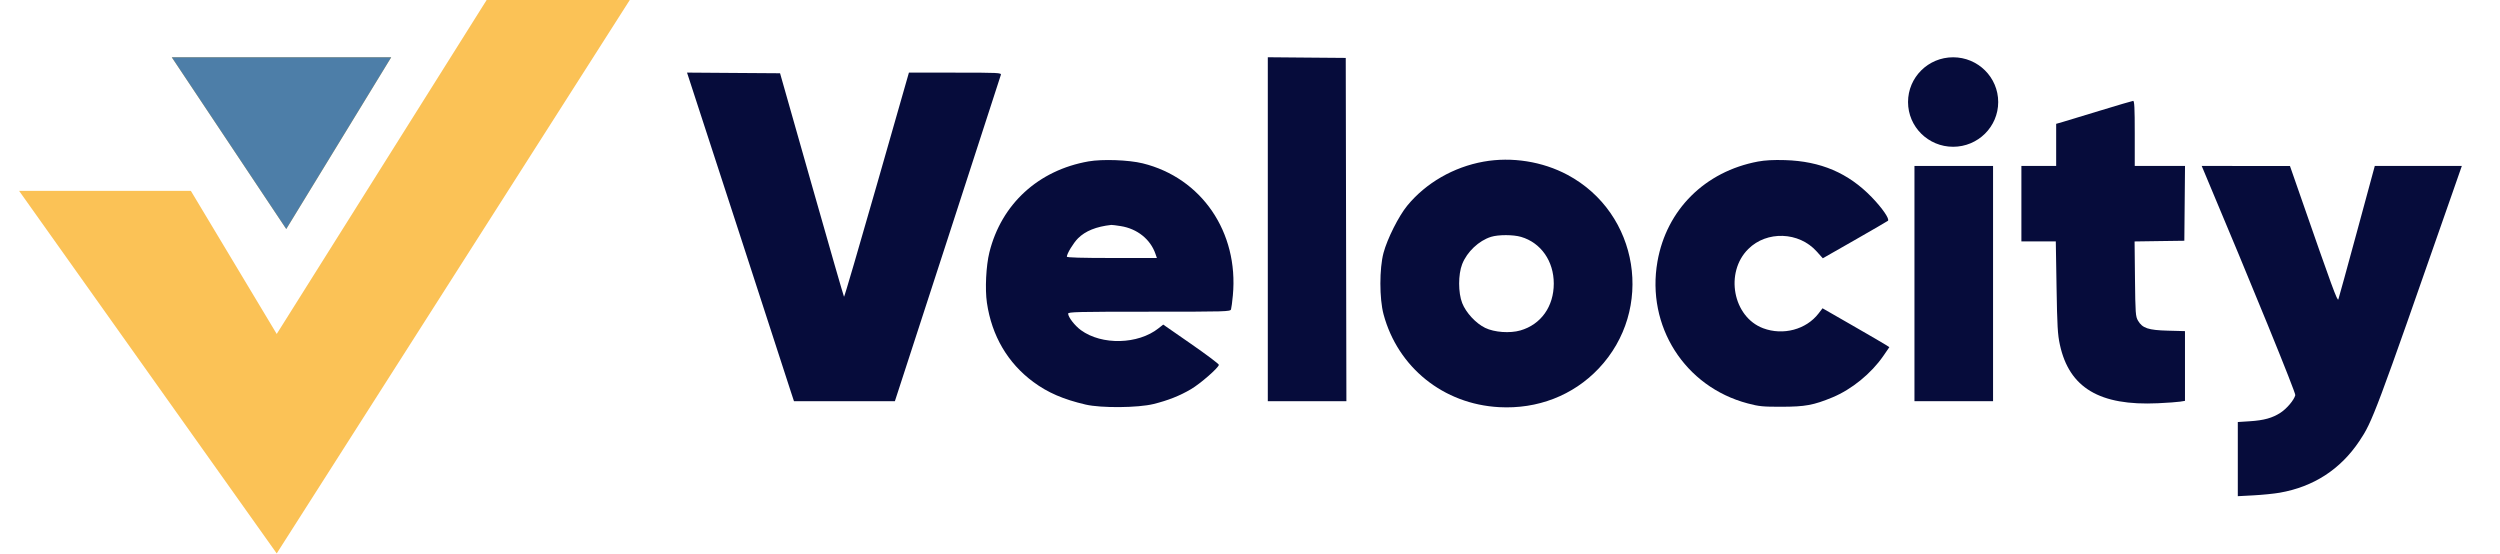
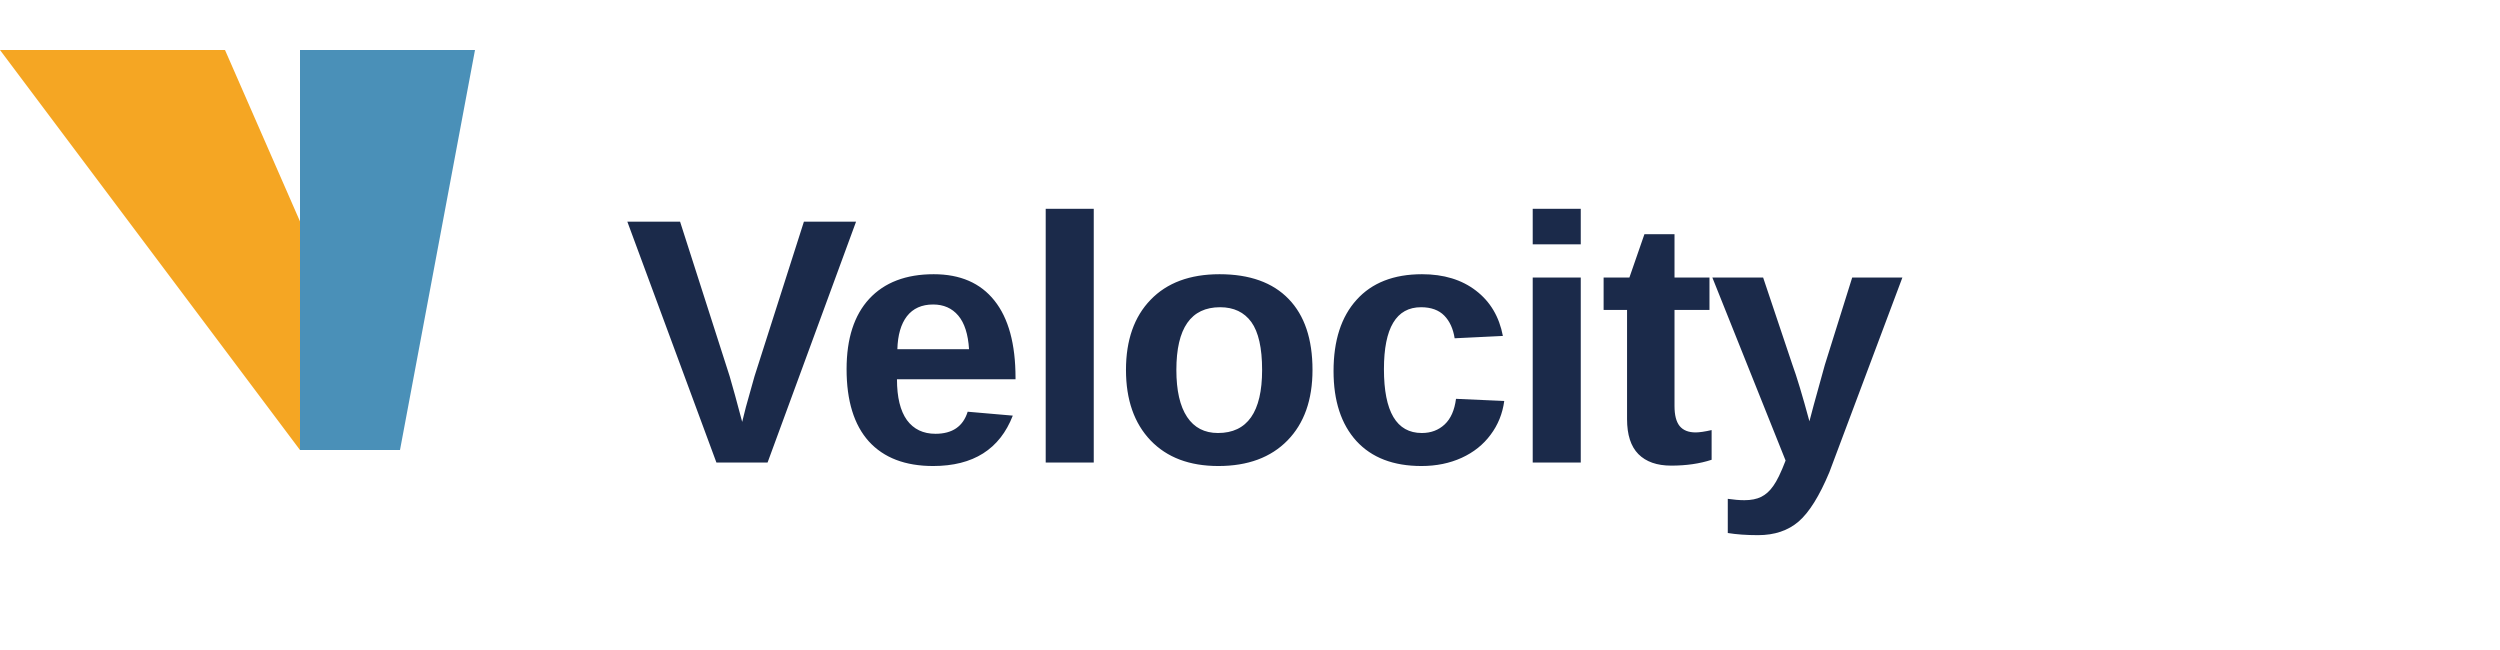
- <svg xmlns="http://www.w3.org/2000/svg" width="131" height="29" viewBox="0 0 131 29" fill="none">
-   <path d="M20.5 3H9L15 12L20.5 3Z" fill="#FBC256" />
-   <path d="M10 10H1L14.5 29L33 0H25.5L14.5 17.5L10 10Z" fill="#FBC256" />
-   <path d="M20.5 3H9L15 12L20.5 3Z" fill="#4D7EA8" />
-   <path d="M104.706 5.347C104.706 6.642 103.648 7.691 102.343 7.691C101.038 7.691 99.981 6.642 99.981 5.347C99.981 4.052 101.038 3.002 102.343 3.002C103.648 3.002 104.706 4.052 104.706 5.347Z" fill="#060C3B" />
-   <path d="M100.318 14.859V21.022H102.377H104.436V14.859V8.696H102.377H100.318V14.859Z" fill="#060C3B" />
-   <path d="M110.072 5.788C109.181 6.061 108.293 6.33 108.098 6.387L107.743 6.489V7.593V8.696H106.832H105.921V10.672V12.649H106.822H107.724L107.763 15.043C107.796 17.082 107.822 17.531 107.937 18.06C108.425 20.32 110.021 21.273 113.076 21.13C113.577 21.107 114.101 21.069 114.24 21.046L114.493 21.005V19.178V17.351L113.599 17.327C112.569 17.3 112.262 17.197 112.031 16.802C111.904 16.584 111.893 16.433 111.873 14.61L111.852 12.652L113.155 12.633L114.459 12.615L114.477 10.656L114.495 8.696H113.178H111.861V6.988C111.861 5.662 111.842 5.281 111.776 5.286C111.73 5.29 110.963 5.516 110.072 5.788Z" fill="#060C3B" />
-   <path d="M115.475 8.947C117.992 14.92 120.304 20.587 120.274 20.707C120.21 20.959 119.836 21.405 119.506 21.622C119.08 21.902 118.63 22.027 117.885 22.074L117.261 22.114V24.057V26L118.088 25.956C118.542 25.932 119.158 25.87 119.456 25.818C121.23 25.508 122.636 24.598 123.629 23.115C124.32 22.083 124.444 21.753 128.503 10.12L129 8.696H126.719H124.439L123.509 12.126C122.997 14.012 122.557 15.614 122.53 15.686C122.483 15.812 122.21 15.069 120.513 10.187L119.994 8.698L117.682 8.697L115.369 8.696L115.475 8.947Z" fill="#060C3B" />
-   <path d="M92.118 8.465C89.341 8.986 87.328 10.987 86.851 13.703C86.257 17.086 88.277 20.264 91.577 21.138C92.181 21.298 92.369 21.316 93.366 21.314C94.591 21.312 95.031 21.231 96.019 20.823C97.027 20.406 98.05 19.573 98.685 18.653L99.002 18.192L98.848 18.091C98.764 18.035 97.976 17.576 97.098 17.071L95.501 16.154L95.292 16.426C94.644 17.269 93.435 17.592 92.389 17.2C90.806 16.607 90.369 14.281 91.609 13.048C92.58 12.081 94.263 12.14 95.191 13.173L95.515 13.534L97.191 12.578C98.113 12.051 98.894 11.598 98.927 11.57C99.029 11.482 98.635 10.908 98.079 10.333C96.851 9.064 95.406 8.447 93.534 8.39C92.933 8.372 92.487 8.396 92.118 8.465Z" fill="#060C3B" />
-   <path fill-rule="evenodd" clip-rule="evenodd" d="M77.741 8.47C76.169 8.751 74.716 9.588 73.742 10.774C73.291 11.323 72.694 12.511 72.496 13.251C72.277 14.075 72.278 15.646 72.497 16.467C73.245 19.254 75.636 21.177 78.555 21.335C80.568 21.445 82.43 20.723 83.767 19.314C86.7 16.223 85.89 11.171 82.141 9.164C80.826 8.46 79.215 8.206 77.741 8.47ZM81.418 14.859C81.418 13.68 80.745 12.719 79.705 12.413C79.296 12.292 78.516 12.291 78.133 12.41C77.492 12.609 76.871 13.195 76.618 13.841C76.406 14.382 76.406 15.337 76.619 15.881C76.817 16.385 77.334 16.943 77.821 17.18C78.304 17.415 79.119 17.474 79.669 17.315C80.748 17.003 81.418 16.061 81.418 14.859Z" fill="#060C3B" />
-   <path d="M66.433 12.011V21.022H68.492H70.551L70.534 12.029L70.517 3.035L68.475 3.018L66.433 3V12.011Z" fill="#060C3B" />
-   <path fill-rule="evenodd" clip-rule="evenodd" d="M57.039 8.457C54.409 8.919 52.475 10.692 51.845 13.218C51.669 13.926 51.609 15.148 51.715 15.868C51.97 17.6 52.805 19.023 54.148 20.016C54.907 20.576 55.723 20.929 56.89 21.2C57.701 21.389 59.633 21.372 60.448 21.17C61.207 20.982 61.822 20.738 62.409 20.392C62.904 20.101 63.868 19.257 63.868 19.116C63.868 19.07 63.212 18.576 62.41 18.02L60.952 17.008L60.706 17.203C59.634 18.053 57.736 18.099 56.64 17.3C56.32 17.067 55.971 16.616 55.971 16.435C55.971 16.345 56.461 16.333 60.219 16.333C64.289 16.333 64.468 16.328 64.506 16.209C64.528 16.141 64.571 15.812 64.602 15.477C64.91 12.166 62.965 9.319 59.876 8.559C59.148 8.379 57.763 8.33 57.039 8.457ZM60.546 13.302C60.282 12.538 59.594 11.987 58.729 11.848C58.493 11.81 58.269 11.782 58.232 11.786C57.448 11.871 56.872 12.103 56.487 12.489C56.245 12.732 55.903 13.294 55.903 13.45C55.903 13.496 56.684 13.519 58.262 13.519H60.621L60.546 13.302Z" fill="#060C3B" />
-   <path d="M36 3.804C36.126 4.182 37.538 8.51 38.86 12.582C40.181 16.653 41.339 20.218 41.433 20.503L41.604 21.022L44.248 21.022L46.892 21.022L49.653 12.531C51.172 7.861 52.428 3.988 52.445 3.923C52.475 3.813 52.328 3.806 50.052 3.806H47.627L45.943 9.695C45.017 12.934 44.245 15.57 44.227 15.552C44.209 15.535 43.447 12.892 42.535 9.68L40.875 3.839L38.437 3.822L36 3.804Z" fill="#060C3B" />
+ <svg xmlns="http://www.w3.org/2000/svg" viewBox="0 0 200 52" width="200" height="52">
+   <polygon points="0,4 18,4 32,36 24,36" fill="#F5A623" />
+   <polygon points="24,4 38,4 32,36 24,36" fill="#4A90B8" />
+   <text x="50" y="37" font-family="Arial Black,Arial,sans-serif" font-size="28" font-weight="900" fill="#1B2A4A" letter-spacing="-0.5">Velocity</text>
</svg>
